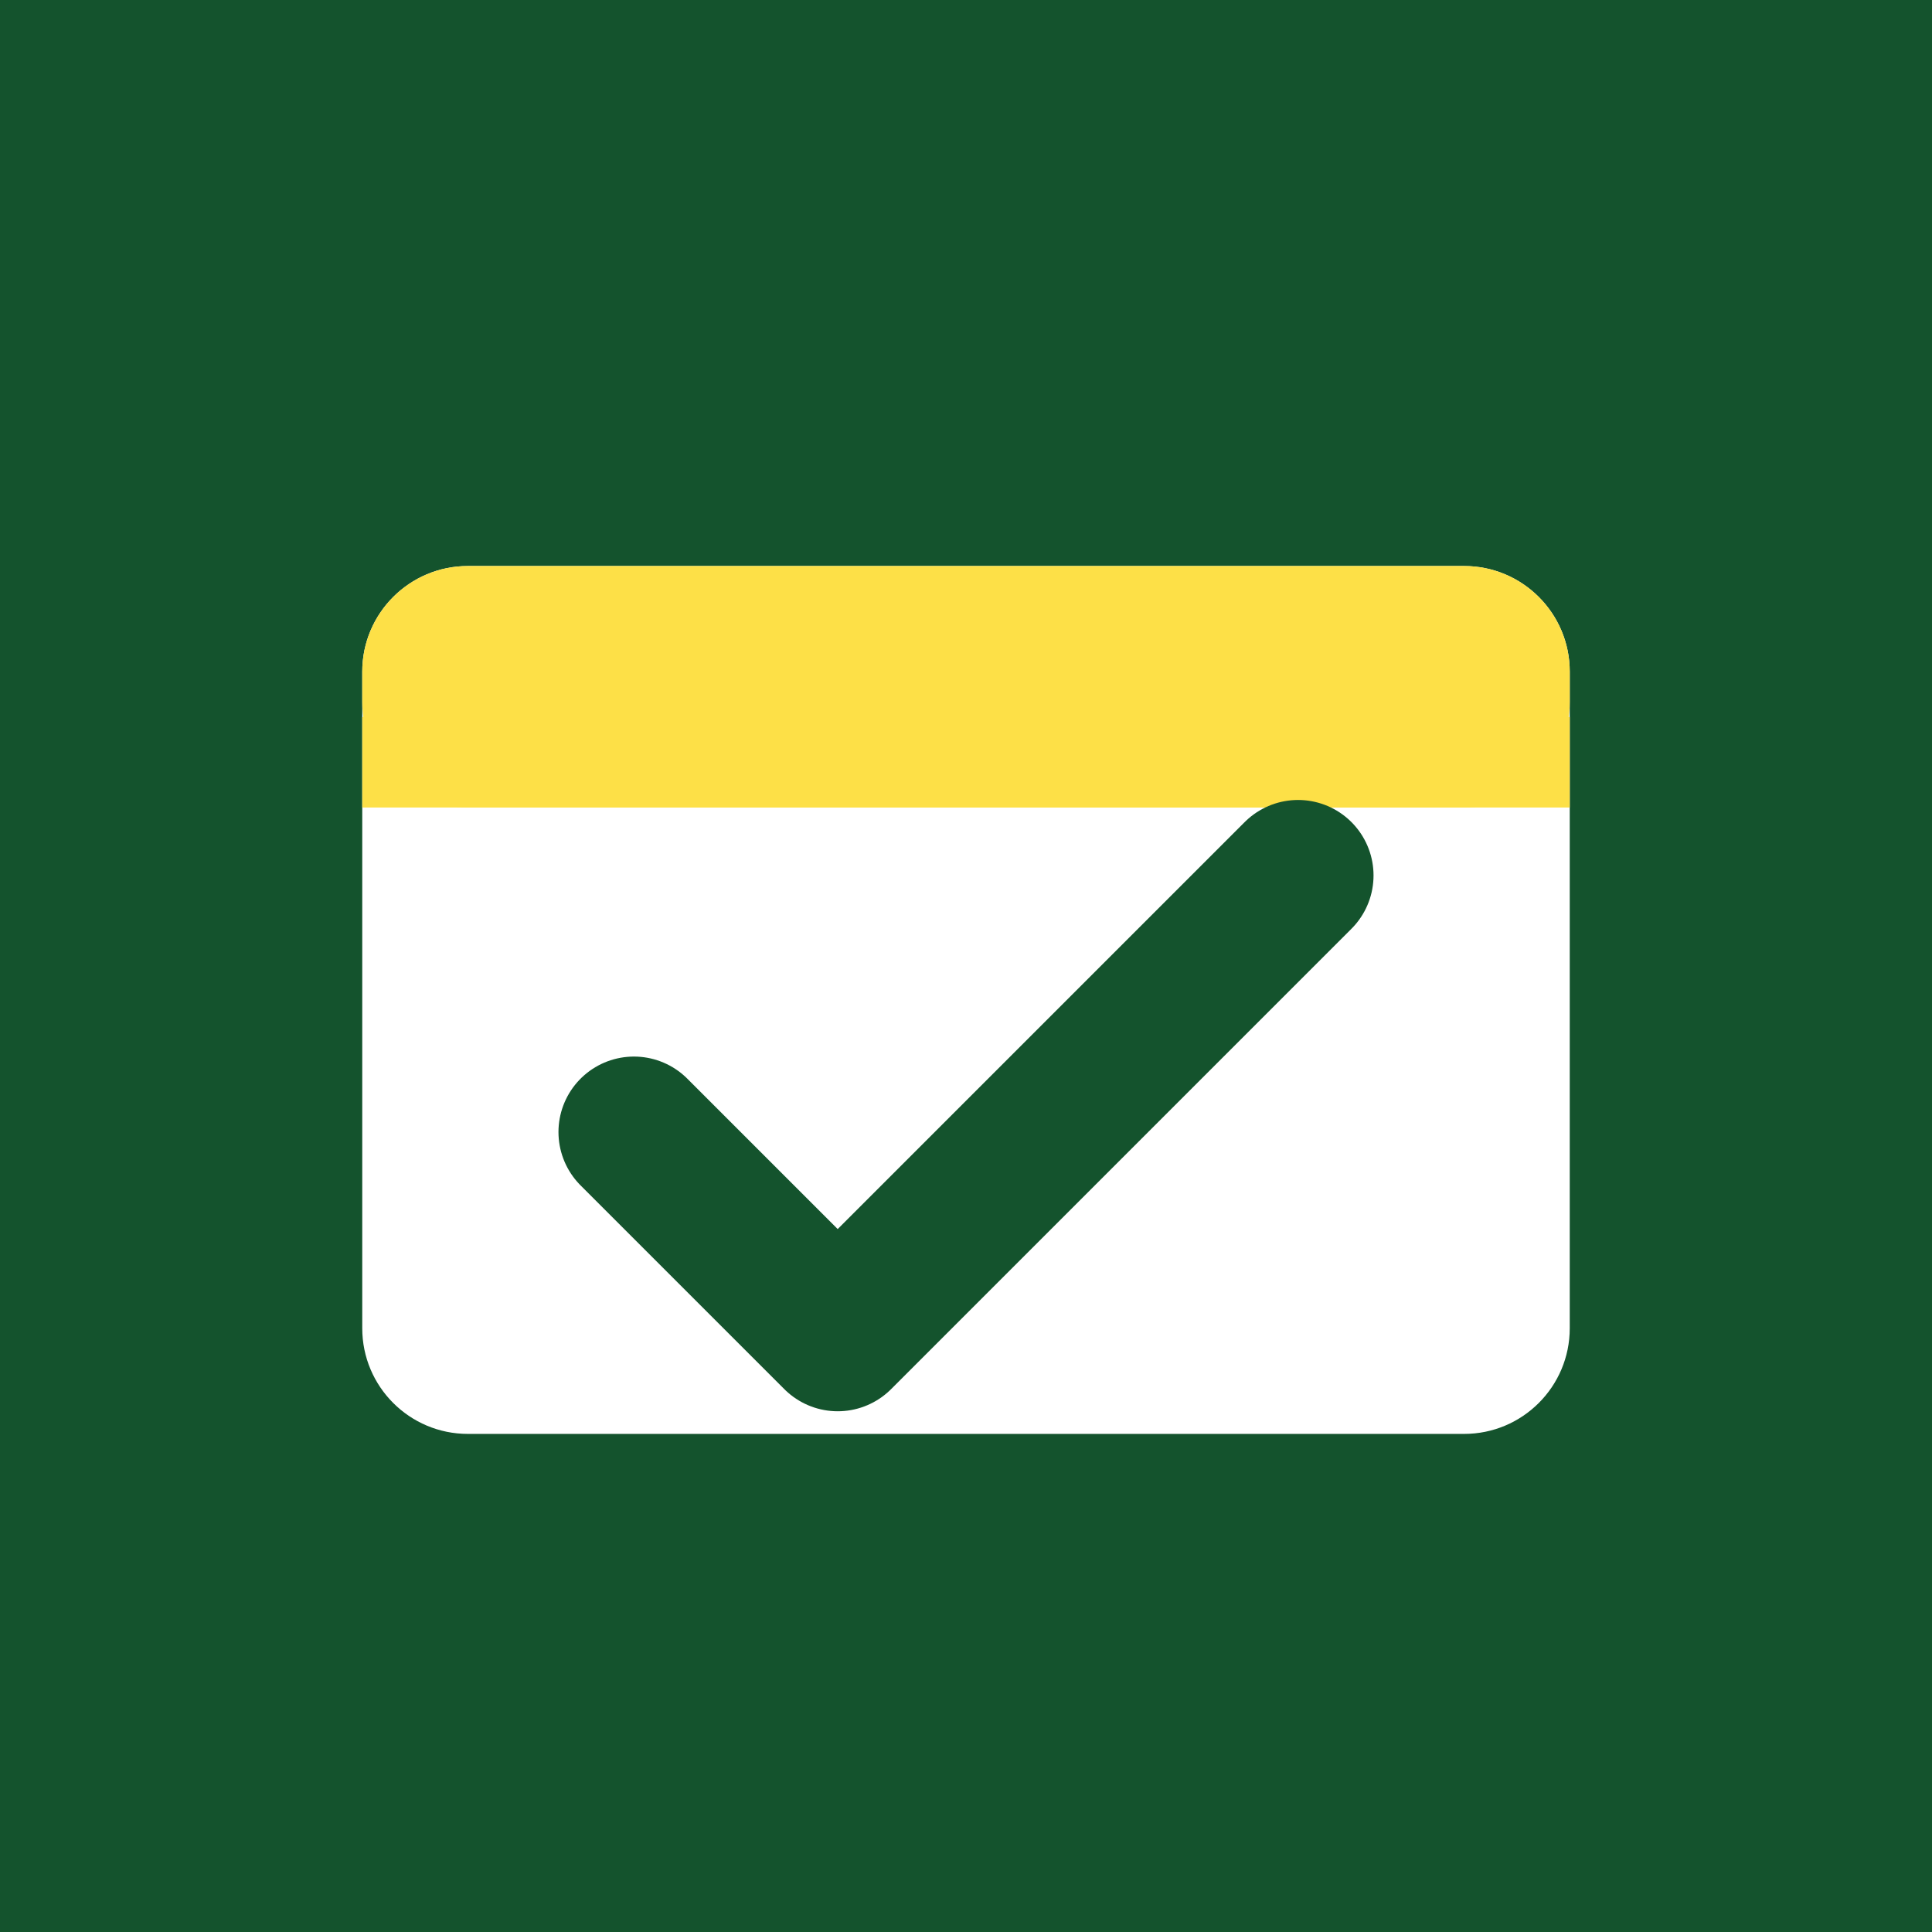
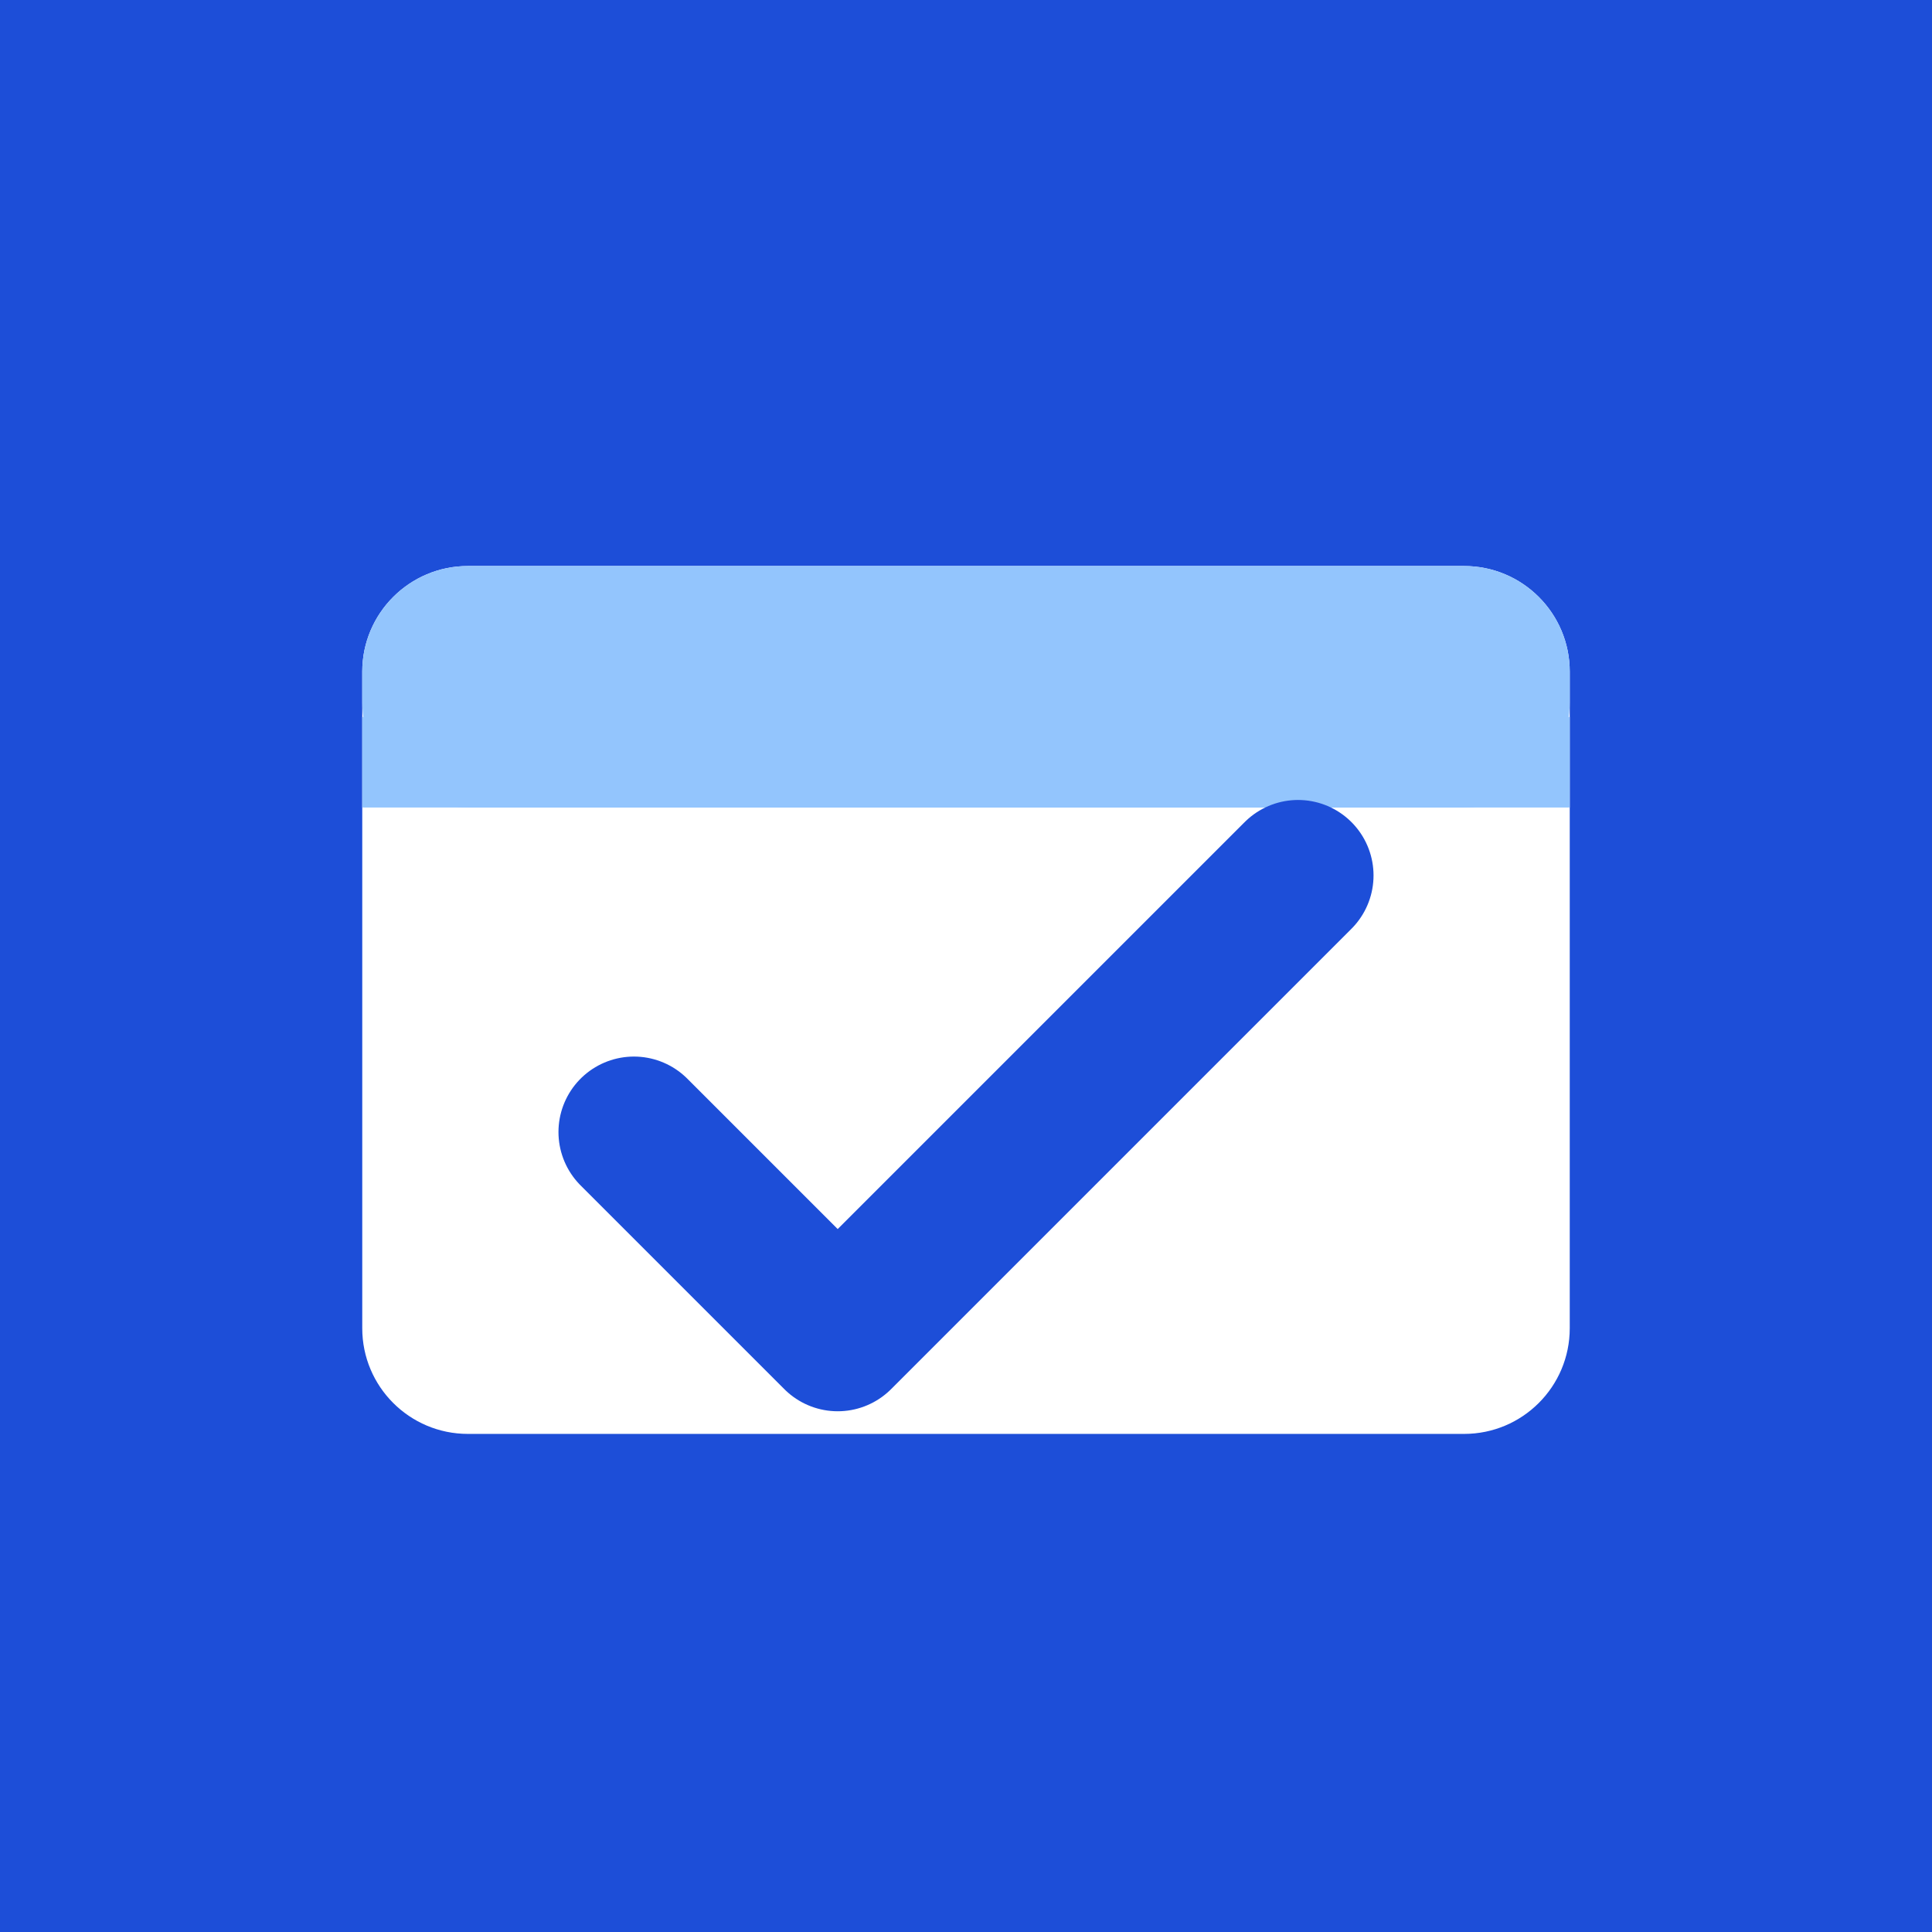
<svg xmlns="http://www.w3.org/2000/svg" viewBox="0 0 512 512">
-   <rect width="512" height="512" fill="#14532d" />
+   <rect width="512" height="512" fill="#1d4ed8" />
  <rect x="96" y="150" width="320" height="230" rx="28" fill="#ffffff" />
-   <rect x="96" y="150" width="320" height="64" rx="28" fill="#fde047" />
-   <rect x="96" y="190" width="320" height="24" fill="#fde047" />
-   <path d="M168 300l54 54 122-122" fill="none" stroke="#14532d" stroke-width="40" stroke-linecap="round" stroke-linejoin="round" />
+   <rect x="96" y="150" width="320" height="64" rx="28" fill="#93c5fd" />
+   <rect x="96" y="190" width="320" height="24" fill="#93c5fd" />
+   <path d="M168 300l54 54 122-122" fill="none" stroke="#1d4ed8" stroke-width="40" stroke-linecap="round" stroke-linejoin="round" />
</svg>
